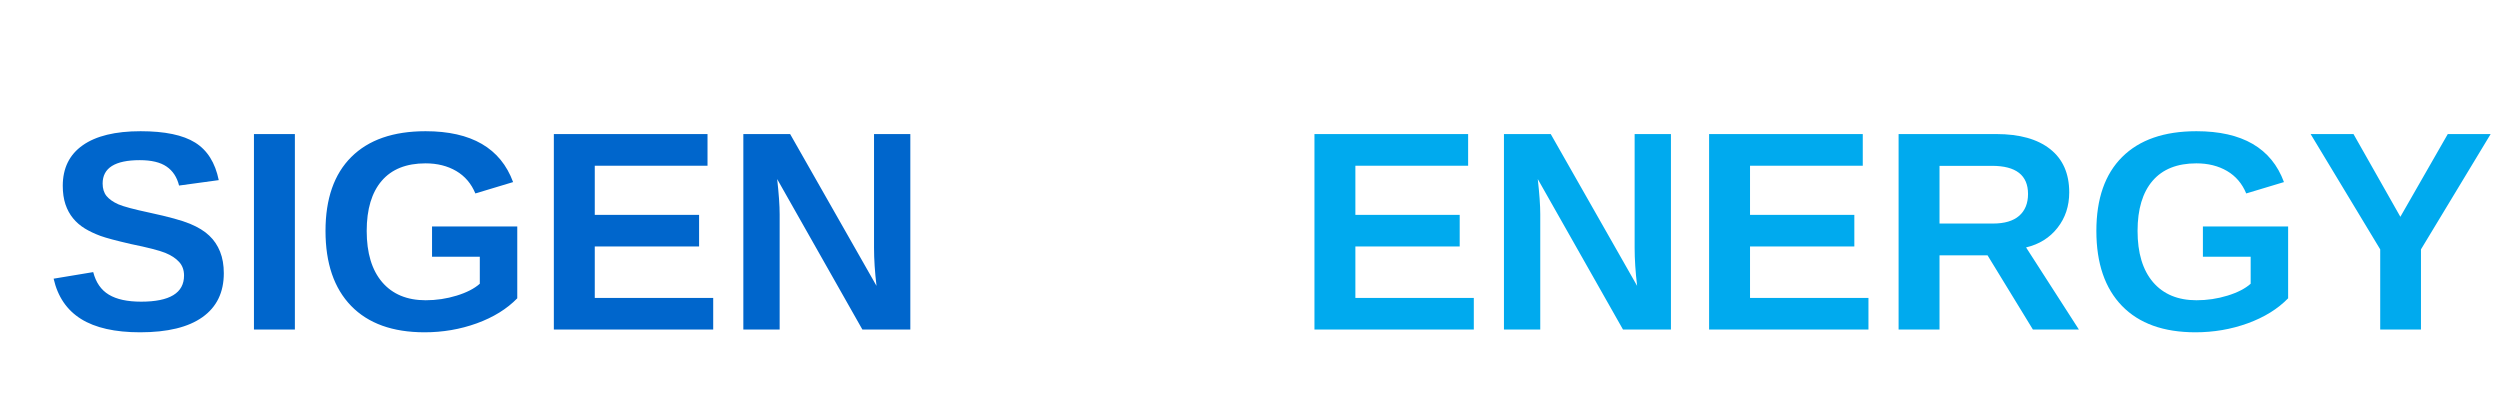
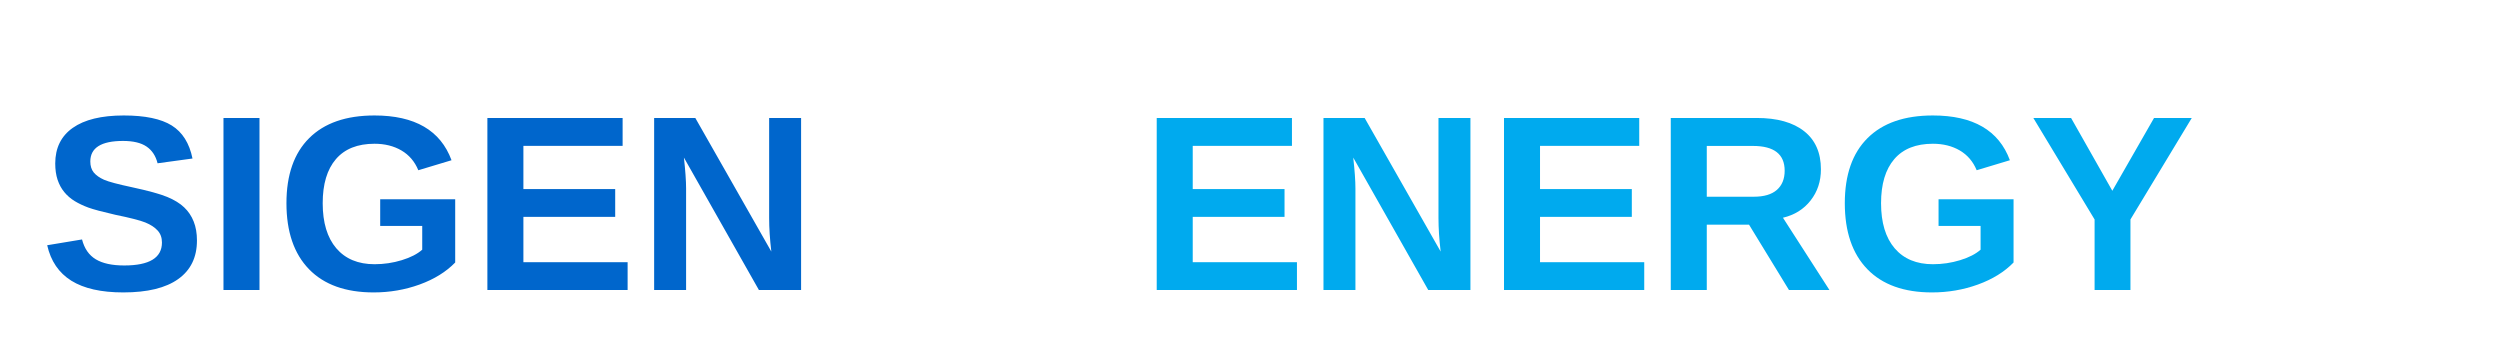
- <svg xmlns="http://www.w3.org/2000/svg" viewBox="0 0 440 72" role="img" aria-label="SigenEnergy">
+ <svg xmlns="http://www.w3.org/2000/svg" viewBox="0 0 500 72" role="img" aria-label="SigenEnergy">
  <text x="8" y="58" font-family="'Arial Black','Helvetica Neue',Arial,sans-serif" font-weight="900" font-size="50" fill="#0066CC">SIGEN</text>
  <text x="228" y="58" font-family="'Arial Black','Helvetica Neue',Arial,sans-serif" font-weight="900" font-size="50" fill="#00AAEE">ENERGY</text>
</svg>
